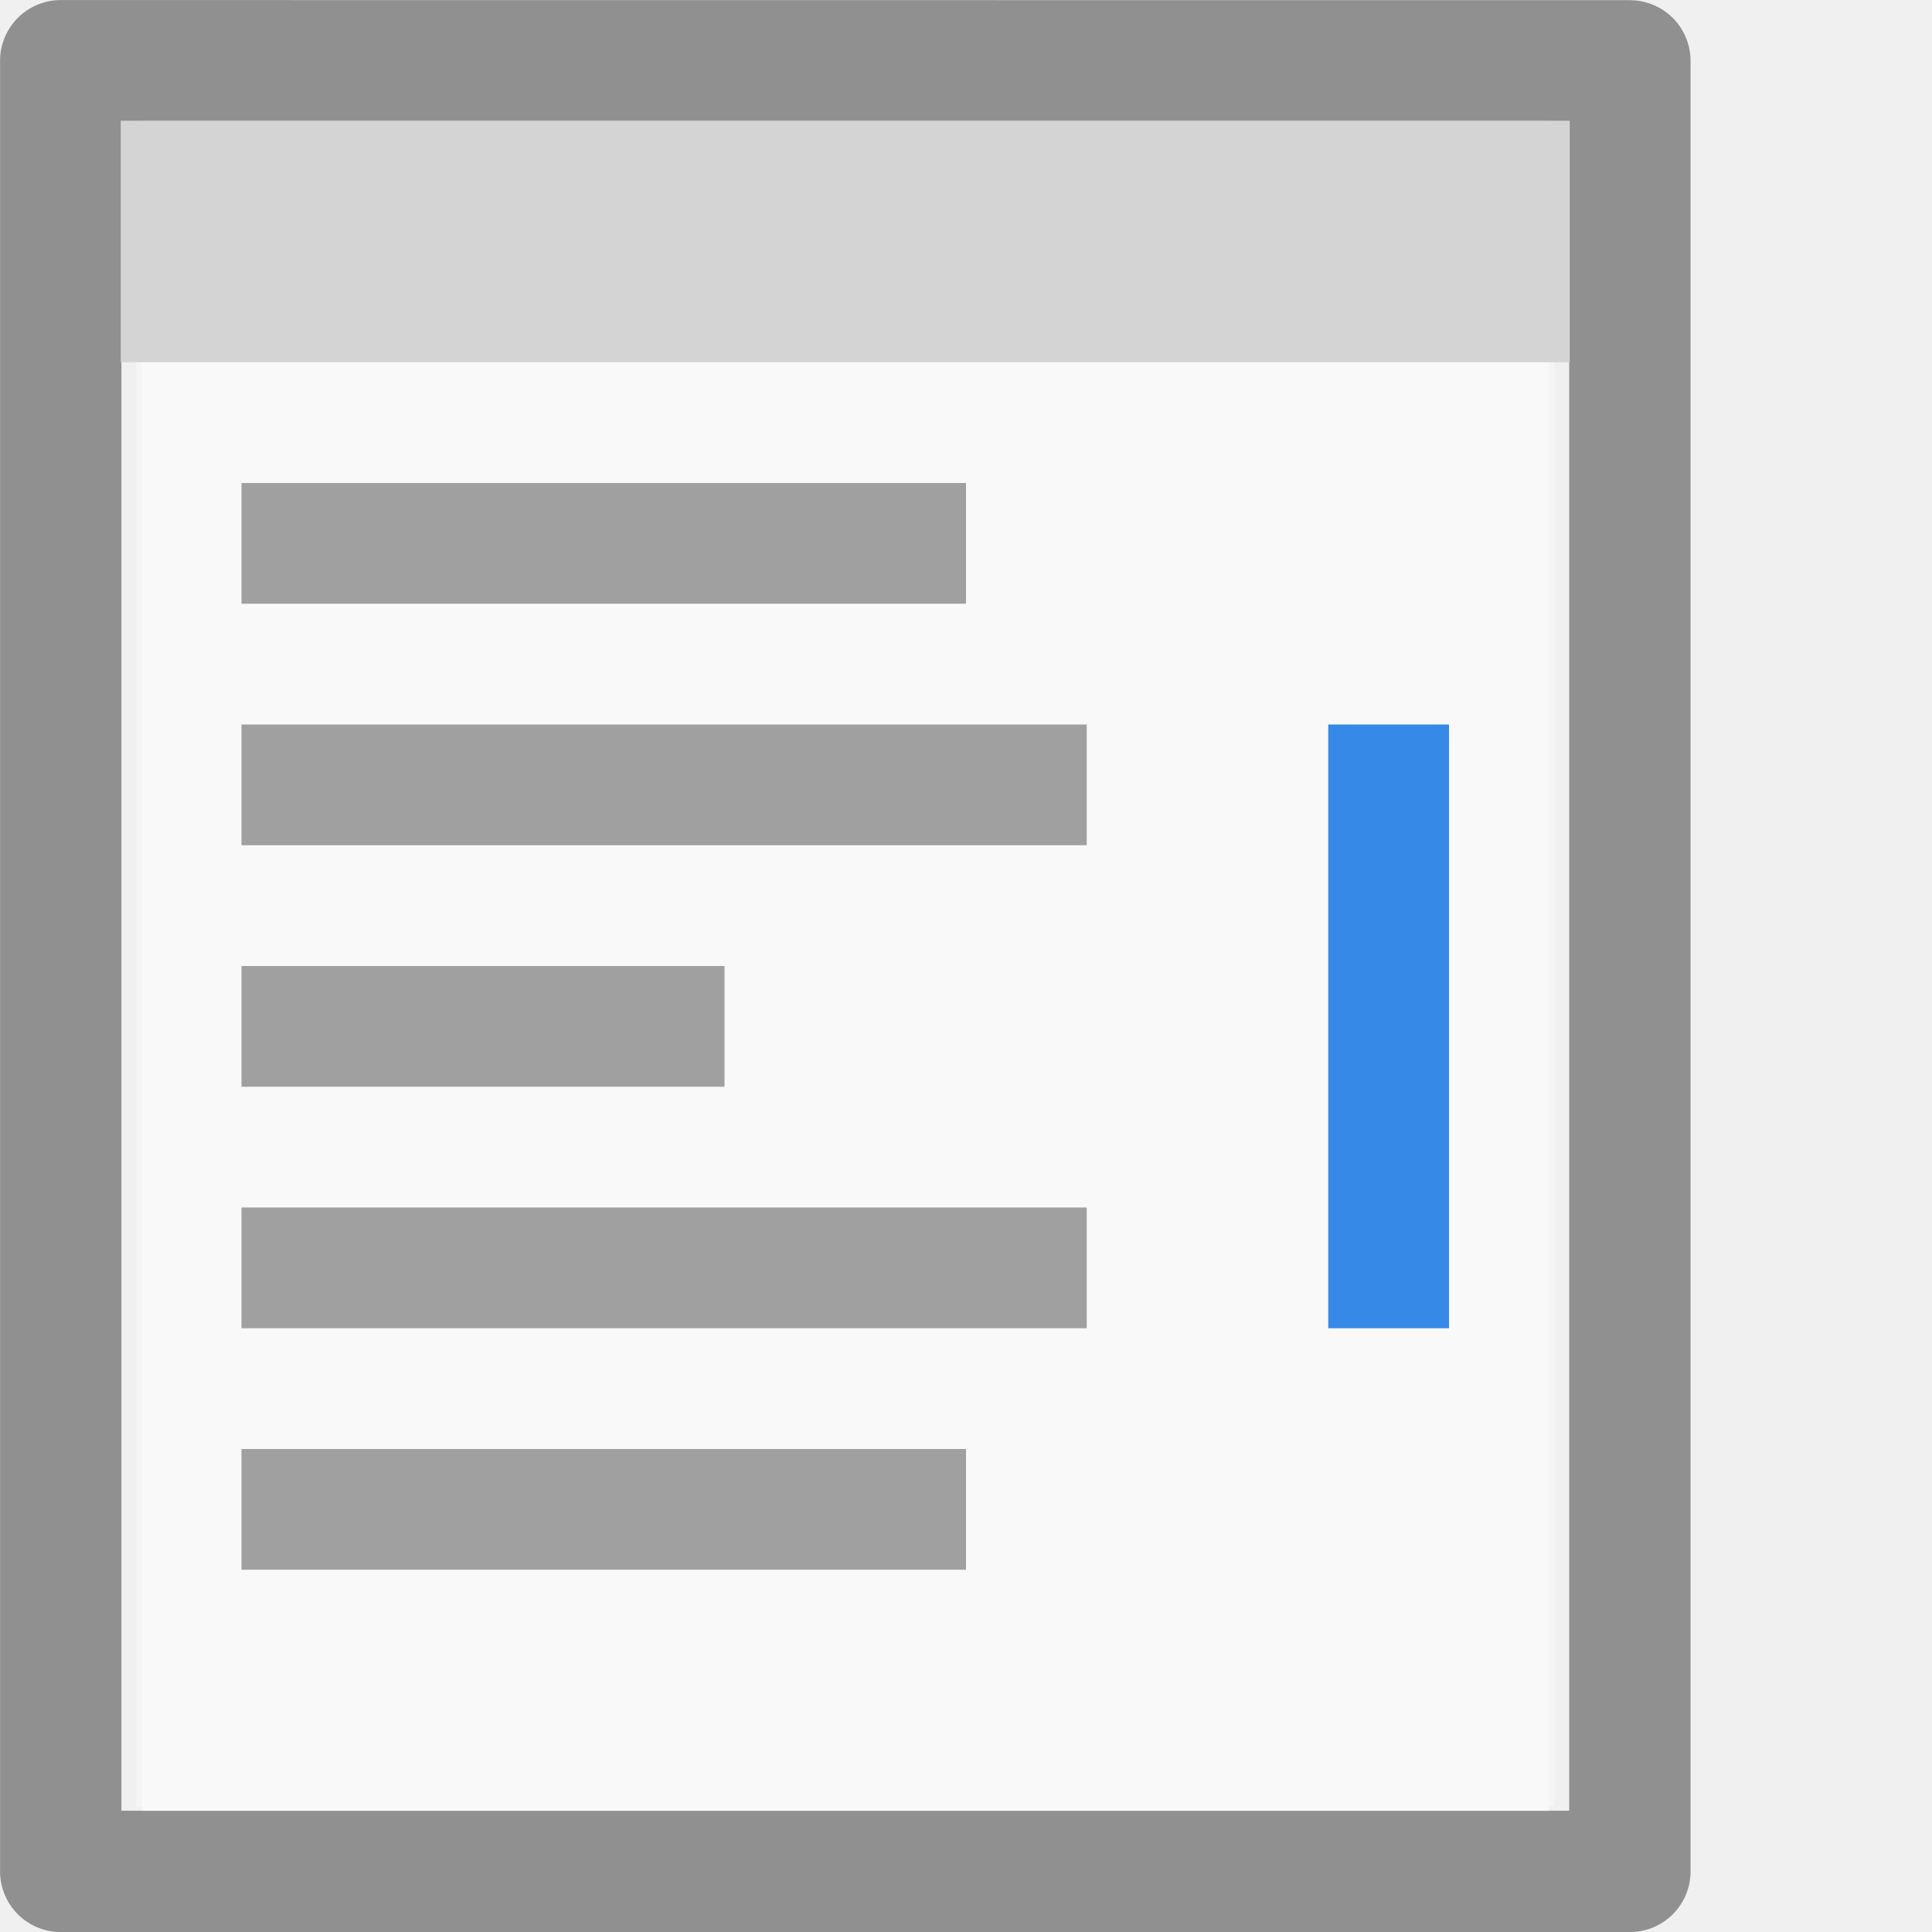
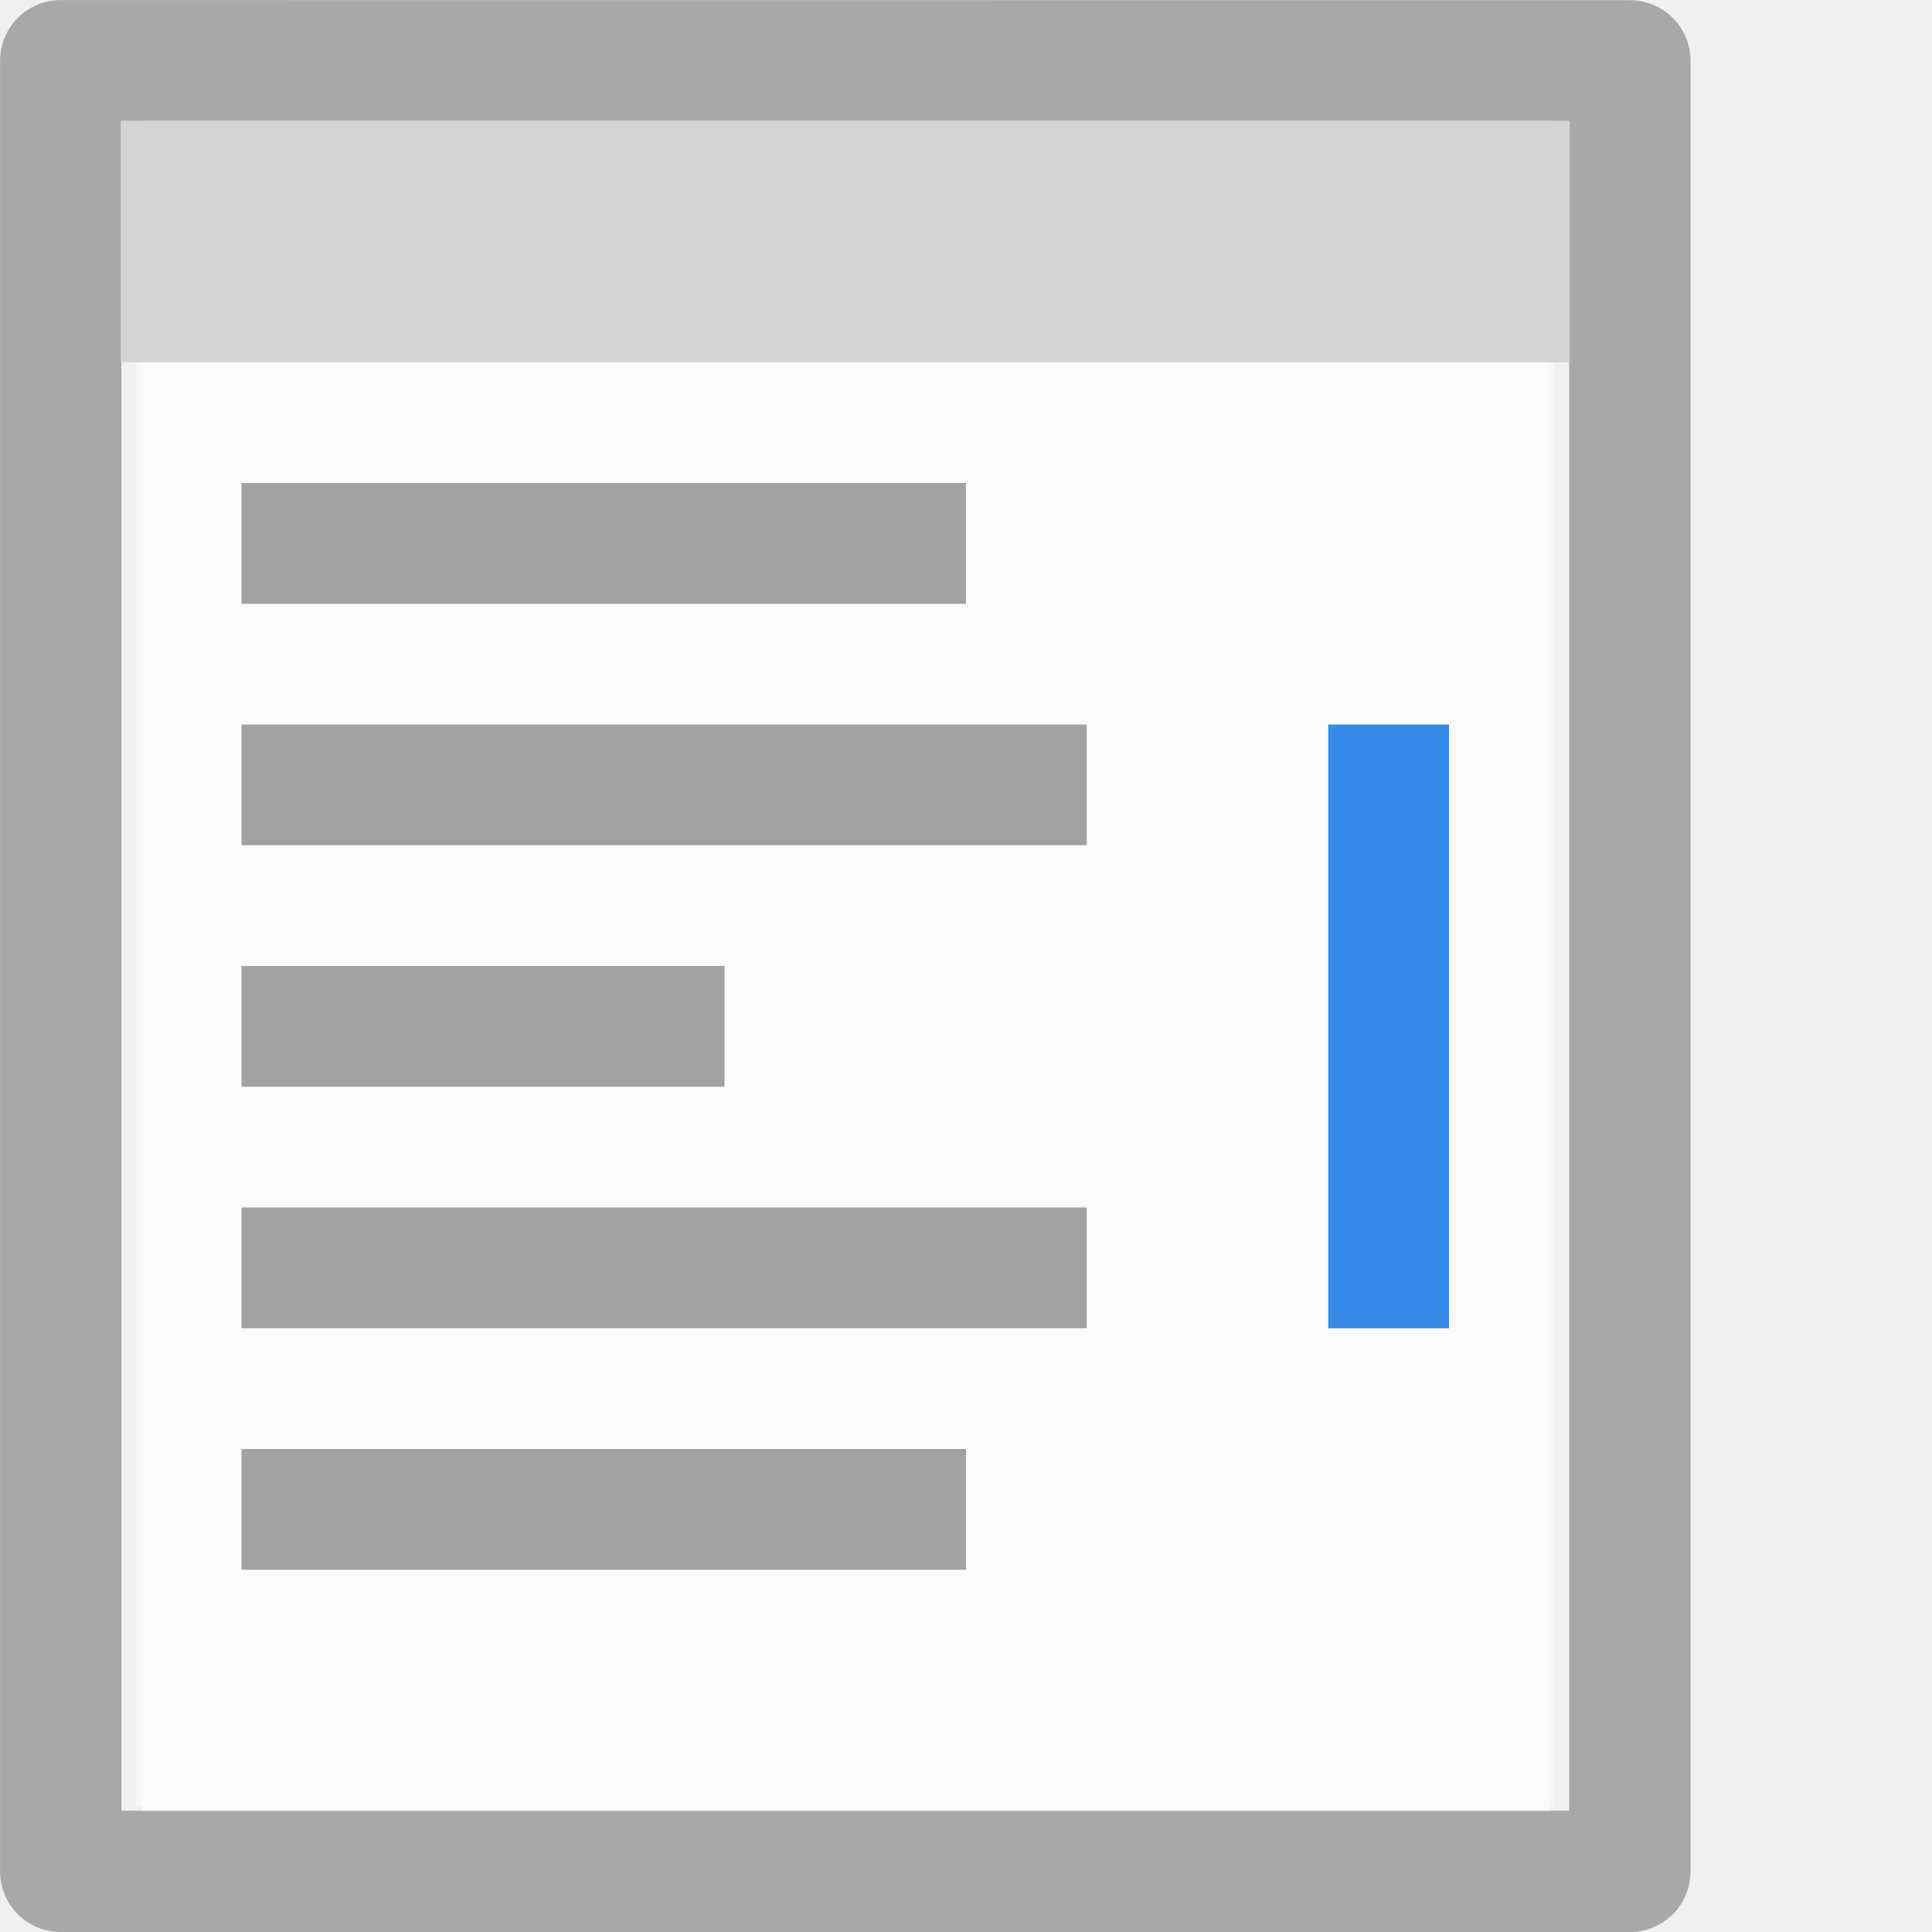
<svg xmlns="http://www.w3.org/2000/svg" xmlns:xlink="http://www.w3.org/1999/xlink" id="svg13986" height="16" width="16" version="1.1">
  <defs id="defs13988">
    <linearGradient id="linearGradient5117">
      <stop offset="0" style="stop-color:#000000;stop-opacity:0.326" id="stop5119" />
      <stop offset="1" style="stop-color:#000000;stop-opacity:0.132" id="stop5121" />
    </linearGradient>
    <linearGradient id="linearGradient4231">
      <stop offset="0" style="stop-color:#ffd941;stop-opacity:1" id="stop4233" />
      <stop offset="1" style="stop-color:#c3c3c3;stop-opacity:0" id="stop4235" />
    </linearGradient>
    <linearGradient id="linearGradient4226">
      <stop id="stop4228" style="stop-color:#ffffff;stop-opacity:1" offset="0" />
      <stop id="stop4230" style="stop-color:#d3d3d3;stop-opacity:1" offset="1" />
    </linearGradient>
    <linearGradient id="linearGradient4431">
      <stop offset="0" style="stop-color:#797979;stop-opacity:1" id="stop4579" />
      <stop id="stop4585" style="stop-color:#c2c2c2;stop-opacity:1" offset="0.778" />
      <stop offset="1" style="stop-color:#535353;stop-opacity:1" id="stop4581" />
    </linearGradient>
    <linearGradient id="linearGradient4583">
      <stop id="stop4433" style="stop-color:#828282;stop-opacity:1" offset="0" />
      <stop id="stop4435" style="stop-color:#c3c3c3;stop-opacity:0" offset="1" />
    </linearGradient>
    <linearGradient id="linearGradient27416-1-2">
      <stop offset="0" style="stop-color:#55c1ec;stop-opacity:1" id="stop27420-2-0" />
      <stop offset="1" style="stop-color:#3689e6;stop-opacity:1" id="stop27422-3-5" />
    </linearGradient>
    <linearGradient id="linearGradient3924-2-2-5-8">
      <stop offset="0" style="stop-color:#ffffff;stop-opacity:1" id="stop3926-9-4-9-6" />
      <stop offset="0.063" style="stop-color:#ffffff;stop-opacity:0.235" id="stop3928-9-8-6-5" />
      <stop offset="0.951" style="stop-color:#ffffff;stop-opacity:0.157" id="stop3930-3-5-1-7" />
      <stop offset="1" style="stop-color:#ffffff;stop-opacity:0.392" id="stop3932-8-0-4-8" />
    </linearGradient>
    <radialGradient gradientTransform="matrix(2.003784,0,0,1.4,27.98813,-17.4)" gradientUnits="userSpaceOnUse" xlink:href="#linearGradient3688-166-749-4-0-3-8" id="radialGradient3337-2-2" fy="43.5" fx="4.993" r="2.5" cy="43.5" cx="4.993" />
    <linearGradient id="linearGradient3688-166-749-4-0-3-8">
      <stop offset="0" style="stop-color:#181818;stop-opacity:1" id="stop2883-4-0-1-8" />
      <stop offset="1" style="stop-color:#181818;stop-opacity:0" id="stop2885-9-2-9-6" />
    </linearGradient>
    <radialGradient gradientTransform="matrix(2.003784,0,0,1.4,-20.01187,-104.4)" gradientUnits="userSpaceOnUse" xlink:href="#linearGradient3688-464-309-9-2-4-2" id="radialGradient3339-1-4" fy="43.5" fx="4.993" r="2.5" cy="43.5" cx="4.993" />
    <linearGradient id="linearGradient3688-464-309-9-2-4-2">
      <stop offset="0" style="stop-color:#181818;stop-opacity:1" id="stop2889-7-9-6-9" />
      <stop offset="1" style="stop-color:#181818;stop-opacity:0" id="stop2891-6-6-1-7" />
    </linearGradient>
    <linearGradient id="linearGradient3702-501-757-8-4-1-1">
      <stop offset="0" style="stop-color:#181818;stop-opacity:0" id="stop2895-8-9-9-1" />
      <stop offset="0.5" style="stop-color:#181818;stop-opacity:1" id="stop2897-7-8-7-7" />
      <stop offset="1" style="stop-color:#181818;stop-opacity:0" id="stop2899-4-5-1-5" />
    </linearGradient>
    <linearGradient gradientUnits="userSpaceOnUse" xlink:href="#linearGradient3702-501-757-8-4-1-1" id="linearGradient13984" y2="39.999" x2="25.058" y1="47.028" x1="25.058" />
    <linearGradient id="linearGradient4632-92-3-0-8-1">
      <stop offset="0" style="stop-color:#fafafa;stop-opacity:1" id="stop4634-68-8-0-2-9" />
      <stop offset="1" style="stop-color:#e1e1e1;stop-opacity:1" id="stop4636-8-21-7-1-4" />
    </linearGradient>
    <linearGradient id="linearGradient4215-8-4-07-7">
      <stop style="stop-color:#e9e9e9;stop-opacity:1;" offset="0" id="stop4217-1-2-1-2" />
      <stop style="stop-color:#ffffff;stop-opacity:1;" offset="1" id="stop4219-3-4-0-96" />
    </linearGradient>
    <linearGradient id="linearGradient4011-9-9-70-61-7">
      <stop id="stop4013-5-4-3-8-3" style="stop-color:#ffffff;stop-opacity:1;" offset="0" />
      <stop offset="0.508" style="stop-color:#ffffff;stop-opacity:0.235;" id="stop4015-1-5-70-9-5" />
      <stop id="stop4017-7-0-13-0-1" style="stop-color:#ffffff;stop-opacity:0.157;" offset="0.835" />
      <stop id="stop4019-1-12-7-0-7" style="stop-color:#ffffff;stop-opacity:0.392;" offset="1" />
    </linearGradient>
    <linearGradient y2="55.053" x2="30.271" y1="10.029" x1="30.271" gradientTransform="matrix(1.111111,0,0,1.25,-3.555556,-7.999999)" gradientUnits="userSpaceOnUse" id="linearGradient3643" xlink:href="#linearGradient27416-1-2" />
    <linearGradient y2="43" x2="24" y1="5" x1="24" gradientTransform="matrix(0.3581081,0,0,0.3590708,-0.5946087,-0.6284179)" gradientUnits="userSpaceOnUse" id="linearGradient3647" xlink:href="#linearGradient3924-2-2-5-8" />
    <radialGradient r="27.5" fy="4.342" fx="32" cy="4.342" cx="32" gradientTransform="matrix(0,0.5775841,-0.464474,0,10.04796,-17.28221)" gradientUnits="userSpaceOnUse" id="radialGradient3651" xlink:href="#linearGradient4226" />
    <linearGradient y2="44.341" x2="71.204" y1="6.238" x1="71.204" gradientTransform="matrix(-0.4594594,0,0,0.4594594,74.9585,20.34952)" gradientUnits="userSpaceOnUse" id="linearGradient3659" xlink:href="#linearGradient4011-9-9-70-61-7" />
    <linearGradient y2="8.093" x2="38.977" y1="59.968" x1="38.977" gradientTransform="matrix(-0.3725435,0,0,0.3725435,53.92125,19.33366)" gradientUnits="userSpaceOnUse" id="linearGradient3662" xlink:href="#linearGradient4215-8-4-07-7" />
    <radialGradient cx="62.625" cy="4.625" r="10.625" fx="62.625" fy="4.625" id="radialGradient3384-6-7" xlink:href="#linearGradient23419" gradientUnits="userSpaceOnUse" gradientTransform="matrix(0.3173066,0,0,0.09065887,175.3564,59.95077)" />
    <linearGradient id="linearGradient23419">
      <stop id="stop23421" style="stop-color:#000000;stop-opacity:1" offset="0" />
      <stop id="stop23423" style="stop-color:#000000;stop-opacity:0" offset="1" />
    </linearGradient>
    <radialGradient cx="62.625" cy="4.625" r="10.625" fx="62.625" fy="4.625" id="radialGradient3384-6-7-7" xlink:href="#linearGradient23419" gradientUnits="userSpaceOnUse" gradientTransform="matrix(0.3173066,0,0,0.09065887,175.3564,59.95077)" />
    <radialGradient cx="4.993" cy="43.5" r="2.5" fx="4.993" fy="43.5" id="radialGradient3013" xlink:href="#linearGradient3688-166-749-4-0-3-8" gradientUnits="userSpaceOnUse" gradientTransform="matrix(2.003784,0,0,1.4,27.98813,-17.4)" />
    <radialGradient cx="4.993" cy="43.5" r="2.5" fx="4.993" fy="43.5" id="radialGradient3015" xlink:href="#linearGradient3688-166-749-4-0-3-8" gradientUnits="userSpaceOnUse" gradientTransform="matrix(2.003784,0,0,1.4,-20.01187,-104.4)" />
    <linearGradient x1="25.058" y1="47.028" x2="25.058" y2="39.999" id="linearGradient4387" xlink:href="#linearGradient3702-501-757-8-4-1-1" gradientUnits="userSpaceOnUse" />
    <linearGradient xlink:href="#linearGradient4011-9-9-70-61-7" id="linearGradient3590" gradientUnits="userSpaceOnUse" gradientTransform="matrix(-0.2972972,0,0,0.2972972,52.32618,17.46136)" x1="71.204" y1="6.238" x2="71.204" y2="44.341" />
    <linearGradient xlink:href="#linearGradient4215-8-4-07-7" id="linearGradient3593" gradientUnits="userSpaceOnUse" gradientTransform="matrix(-0.254902,0,0,0.254902,39.15686,16.33333)" x1="38.977" y1="59.968" x2="38.977" y2="8.093" />
    <linearGradient xlink:href="#linearGradient23419" id="linearGradient3847" gradientUnits="userSpaceOnUse" gradientTransform="matrix(0.8074983,0,0,0.833744,106.8767,-0.0698511)" x1="-95.838" y1="54.2" x2="-95.838" y2="5.176" />
    <linearGradient xlink:href="#linearGradient3924-2-2-5-8" id="linearGradient3850" gradientUnits="userSpaceOnUse" gradientTransform="translate(4e-6,1.000006)" x1="24" y1="5" x2="24" y2="43" />
    <linearGradient xlink:href="#linearGradient27416-1-2" id="linearGradient3853" gradientUnits="userSpaceOnUse" gradientTransform="matrix(0.7878787,0,0,0.8863636,-1.212111,-3.363642)" x1="30.271" y1="10.029" x2="30.271" y2="55.053" />
    <radialGradient xlink:href="#linearGradient4632-92-3-0-8-1" id="radialGradient3857" gradientUnits="userSpaceOnUse" gradientTransform="matrix(0,1.625792,-1.625792,0,31.05905,-46.13457)" cx="32" cy="4.342" fx="32" fy="4.342" r="27.5" />
    <radialGradient cx="4.993" cy="43.5" r="2.5" fx="4.993" fy="43.5" id="radialGradient3337-2-2-2" xlink:href="#linearGradient3688-166-749-4-0-3-8" gradientUnits="userSpaceOnUse" gradientTransform="matrix(2.003784,0,0,1.4,27.98813,-17.4)" />
    <radialGradient cx="4.993" cy="43.5" r="2.5" fx="4.993" fy="43.5" id="radialGradient3339-1-4-8" xlink:href="#linearGradient3688-166-749-4-0-3-8" gradientUnits="userSpaceOnUse" gradientTransform="matrix(2.003784,0,0,1.4,-20.01187,-104.4)" />
    <linearGradient x1="25.058" y1="47.028" x2="25.058" y2="39.999" id="linearGradient4512" xlink:href="#linearGradient3702-501-757-8-4-1-1" gradientUnits="userSpaceOnUse" />
    <linearGradient xlink:href="#linearGradient27416-1-2" id="linearGradient4514" gradientUnits="userSpaceOnUse" gradientTransform="matrix(1.111111,0,0,1.25,-3.555556,-7.999999)" x1="30.271" y1="10.029" x2="30.271" y2="55.053" />
    <linearGradient xlink:href="#linearGradient3924-2-2-5-8" id="linearGradient4516" gradientUnits="userSpaceOnUse" gradientTransform="matrix(1.432432,0,0,1.436283,-2.378381,-2.470778)" x1="24" y1="5" x2="24" y2="43" />
    <radialGradient xlink:href="#linearGradient4632-92-3-0-8-1" id="radialGradient3651-7" gradientUnits="userSpaceOnUse" gradientTransform="matrix(1.0056172e-8,2.310336,-2.310336,1.0056172e-8,42.03128,-69.08596)" cx="32" cy="4.342" fx="32" fy="4.342" r="27.5" />
    <linearGradient xlink:href="#linearGradient4011-9-9-70-61-7" id="linearGradient4519" gradientUnits="userSpaceOnUse" gradientTransform="matrix(-0.4594594,0,0,0.4594594,74.9585,20.34952)" x1="71.204" y1="6.238" x2="71.204" y2="44.341" />
    <linearGradient xlink:href="#linearGradient4215-8-4-07-7" id="linearGradient4521" gradientUnits="userSpaceOnUse" gradientTransform="matrix(-0.3725435,0,0,0.3725435,53.92125,19.33366)" x1="38.977" y1="59.968" x2="38.977" y2="8.093" />
    <radialGradient gradientTransform="matrix(0.3173066,0,0,0.09065887,175.3564,59.95077)" gradientUnits="userSpaceOnUse" xlink:href="#linearGradient23419" id="radialGradient3384-6-7-3" fy="4.625" fx="62.625" r="10.625" cy="4.625" cx="62.625" />
    <radialGradient gradientTransform="matrix(0.3173066,0,0,0.09065887,175.3564,59.95077)" gradientUnits="userSpaceOnUse" xlink:href="#linearGradient23419" id="radialGradient3384-6-7-7-2" fy="4.625" fx="62.625" r="10.625" cy="4.625" cx="62.625" />
    <linearGradient id="linearGradient4291">
      <stop id="stop4293" style="stop-color:#ffe69a;stop-opacity:0.704" offset="0" />
      <stop id="stop4295" style="stop-color:#cfb245;stop-opacity:0.539" offset="1" />
    </linearGradient>
    <linearGradient gradientTransform="matrix(0.2537859,0,0,0.3050187,19.12898,-0.6854636)" gradientUnits="userSpaceOnUse" xlink:href="#linearGradient5117" id="linearGradient3019" y2="2.906" x2="-51.786" y1="50.786" x1="-51.786" />
    <linearGradient gradientTransform="matrix(0.2432432,0,0,0.3513513,2.162163,-0.4324147)" gradientUnits="userSpaceOnUse" xlink:href="#linearGradient3977" id="linearGradient3988" y2="41.077" x2="24" y1="6.923" x1="24" />
    <linearGradient id="linearGradient3977">
      <stop offset="0" style="stop-color:#ffffff;stop-opacity:1" id="stop3979" />
      <stop offset="0" style="stop-color:#ffffff;stop-opacity:0.235" id="stop3981" />
      <stop offset="1" style="stop-color:#ffffff;stop-opacity:0.157" id="stop3983" />
      <stop offset="1" style="stop-color:#ffffff;stop-opacity:0.392" id="stop3985" />
    </linearGradient>
    <linearGradient gradientTransform="matrix(0.2857136,0,0,0.304197,1.142872,0.2326182)" gradientUnits="userSpaceOnUse" xlink:href="#linearGradient3600" id="linearGradient3806" y2="47.013" x2="25.132" y1="0.985" x1="25.132" />
    <linearGradient id="linearGradient3600">
      <stop offset="0" style="stop-color:#f4f4f4;stop-opacity:1" id="stop3602" />
      <stop offset="1" style="stop-color:#dbdbdb;stop-opacity:1" id="stop3604" />
    </linearGradient>
  </defs>
  <g id="layer4-0" transform="matrix(0.9047486,0,0,0.9047486,-570.515,-723.3837)" />
  <g id="layer4-0-7" transform="matrix(0.9047486,0,0,0.9047486,-570.515,-716.1457)" />
  <g id="layer1-3" transform="matrix(0.9047486,0,0,0.9047486,-73.80799,-47.32656)" />
  <path d="m 1.128,1.038 c 2.691,0 11.745,8.856e-4 11.745,8.856e-4 l 1.4e-5,13.924 c 0,0 -7.83,0 -11.745,0 0,-4.642 0,-9.283 0,-13.925 z" id="path4160" style="display:inline;fill:#f9f9f9;fill-opacity:1;stroke:none" />
  <path d="m 12.285,14.465 -10.57,0 0,-12.93 10.57,0 z" id="rect6741-1" style="fill:#ffffff;stroke:#ffffff;stroke-width:1.081;stroke-linecap:round;stroke-linejoin:miter;stroke-miterlimit:4;stroke-dasharray:none;stroke-dashoffset:0;stroke-opacity:1" />
-   <path d="m 0.503,0.503 c 2.978,0 12.995,9.5365e-4 12.995,9.5365e-4 l 1.5e-5,14.994 c 0,0 -8.663,0 -12.995,0 0,-4.998 0,-9.996 1.2e-7,-14.995 z" id="path4160-8" style="display:inline;fill:#f0f0f0;fill-opacity:1;stroke:#000000;stroke-width:1.005;stroke-linecap:butt;stroke-linejoin:round;stroke-miterlimit:4;stroke-dasharray:none;stroke-dashoffset:0;stroke-opacity:1;opacity:0.4" />
+   <path d="m 0.503,0.503 c 2.978,0 12.995,9.5365e-4 12.995,9.5365e-4 l 1.5e-5,14.994 c 0,0 -8.663,0 -12.995,0 0,-4.998 0,-9.996 1.2e-7,-14.995 z" id="path4160-8" style="display:inline;fill:#f0f0f0;fill-opacity:1;stroke:#000000;stroke-width:1.005;stroke-linecap:butt;stroke-linejoin:round;stroke-miterlimit:4;stroke-dasharray:none;stroke-dashoffset:0;stroke-opacity:1;opacity:0.3" />
  <rect style="opacity:0.398;fill:#1a1a1a;fill-opacity:1;fill-rule:nonzero;stroke:none;stroke-width:0.921;stroke-opacity:1" id="rect4305" width="6" height="1" x="2" y="4" rx="0" ry="0" />
  <rect style="opacity:0.398;fill:#1a1a1a;fill-opacity:1;fill-rule:nonzero;stroke:none;stroke-width:0.923;stroke-opacity:1" id="rect4305-3" width="7" height="1" x="2" y="6" rx="0" ry="0" />
  <rect style="opacity:0.398;fill:#1a1a1a;fill-opacity:1;fill-rule:nonzero;stroke:none;stroke-width:0.903;stroke-opacity:1" id="rect4305-3-7" width="4" height="1" x="2" y="8" rx="0" ry="0" />
  <rect style="opacity:0.398;fill:#1a1a1a;fill-opacity:1;fill-rule:nonzero;stroke:none;stroke-width:0.94;stroke-opacity:1" id="rect4305-5" width="7" height="1" x="2" y="10" rx="0" ry="0" />
  <rect style="fill:#3689e6;fill-opacity:1;stroke:none;stroke-width:1.298;stroke-opacity:1" id="rect4265" width="1" height="5" x="11" y="6" ry="0" />
  <rect style="fill:#d4d4d4;fill-rule:evenodd;stroke:none;stroke-width:1px;stroke-linecap:butt;stroke-linejoin:miter;stroke-opacity:1" id="rect3436" width="12" height="2" x="1" y="1" />
  <rect style="opacity:0.398;fill:#1a1a1a;fill-opacity:1;fill-rule:nonzero;stroke:none;stroke-width:0.921;stroke-opacity:1" id="rect4305-36" width="6" height="1" x="2" y="12" rx="0" ry="0" />
</svg>
